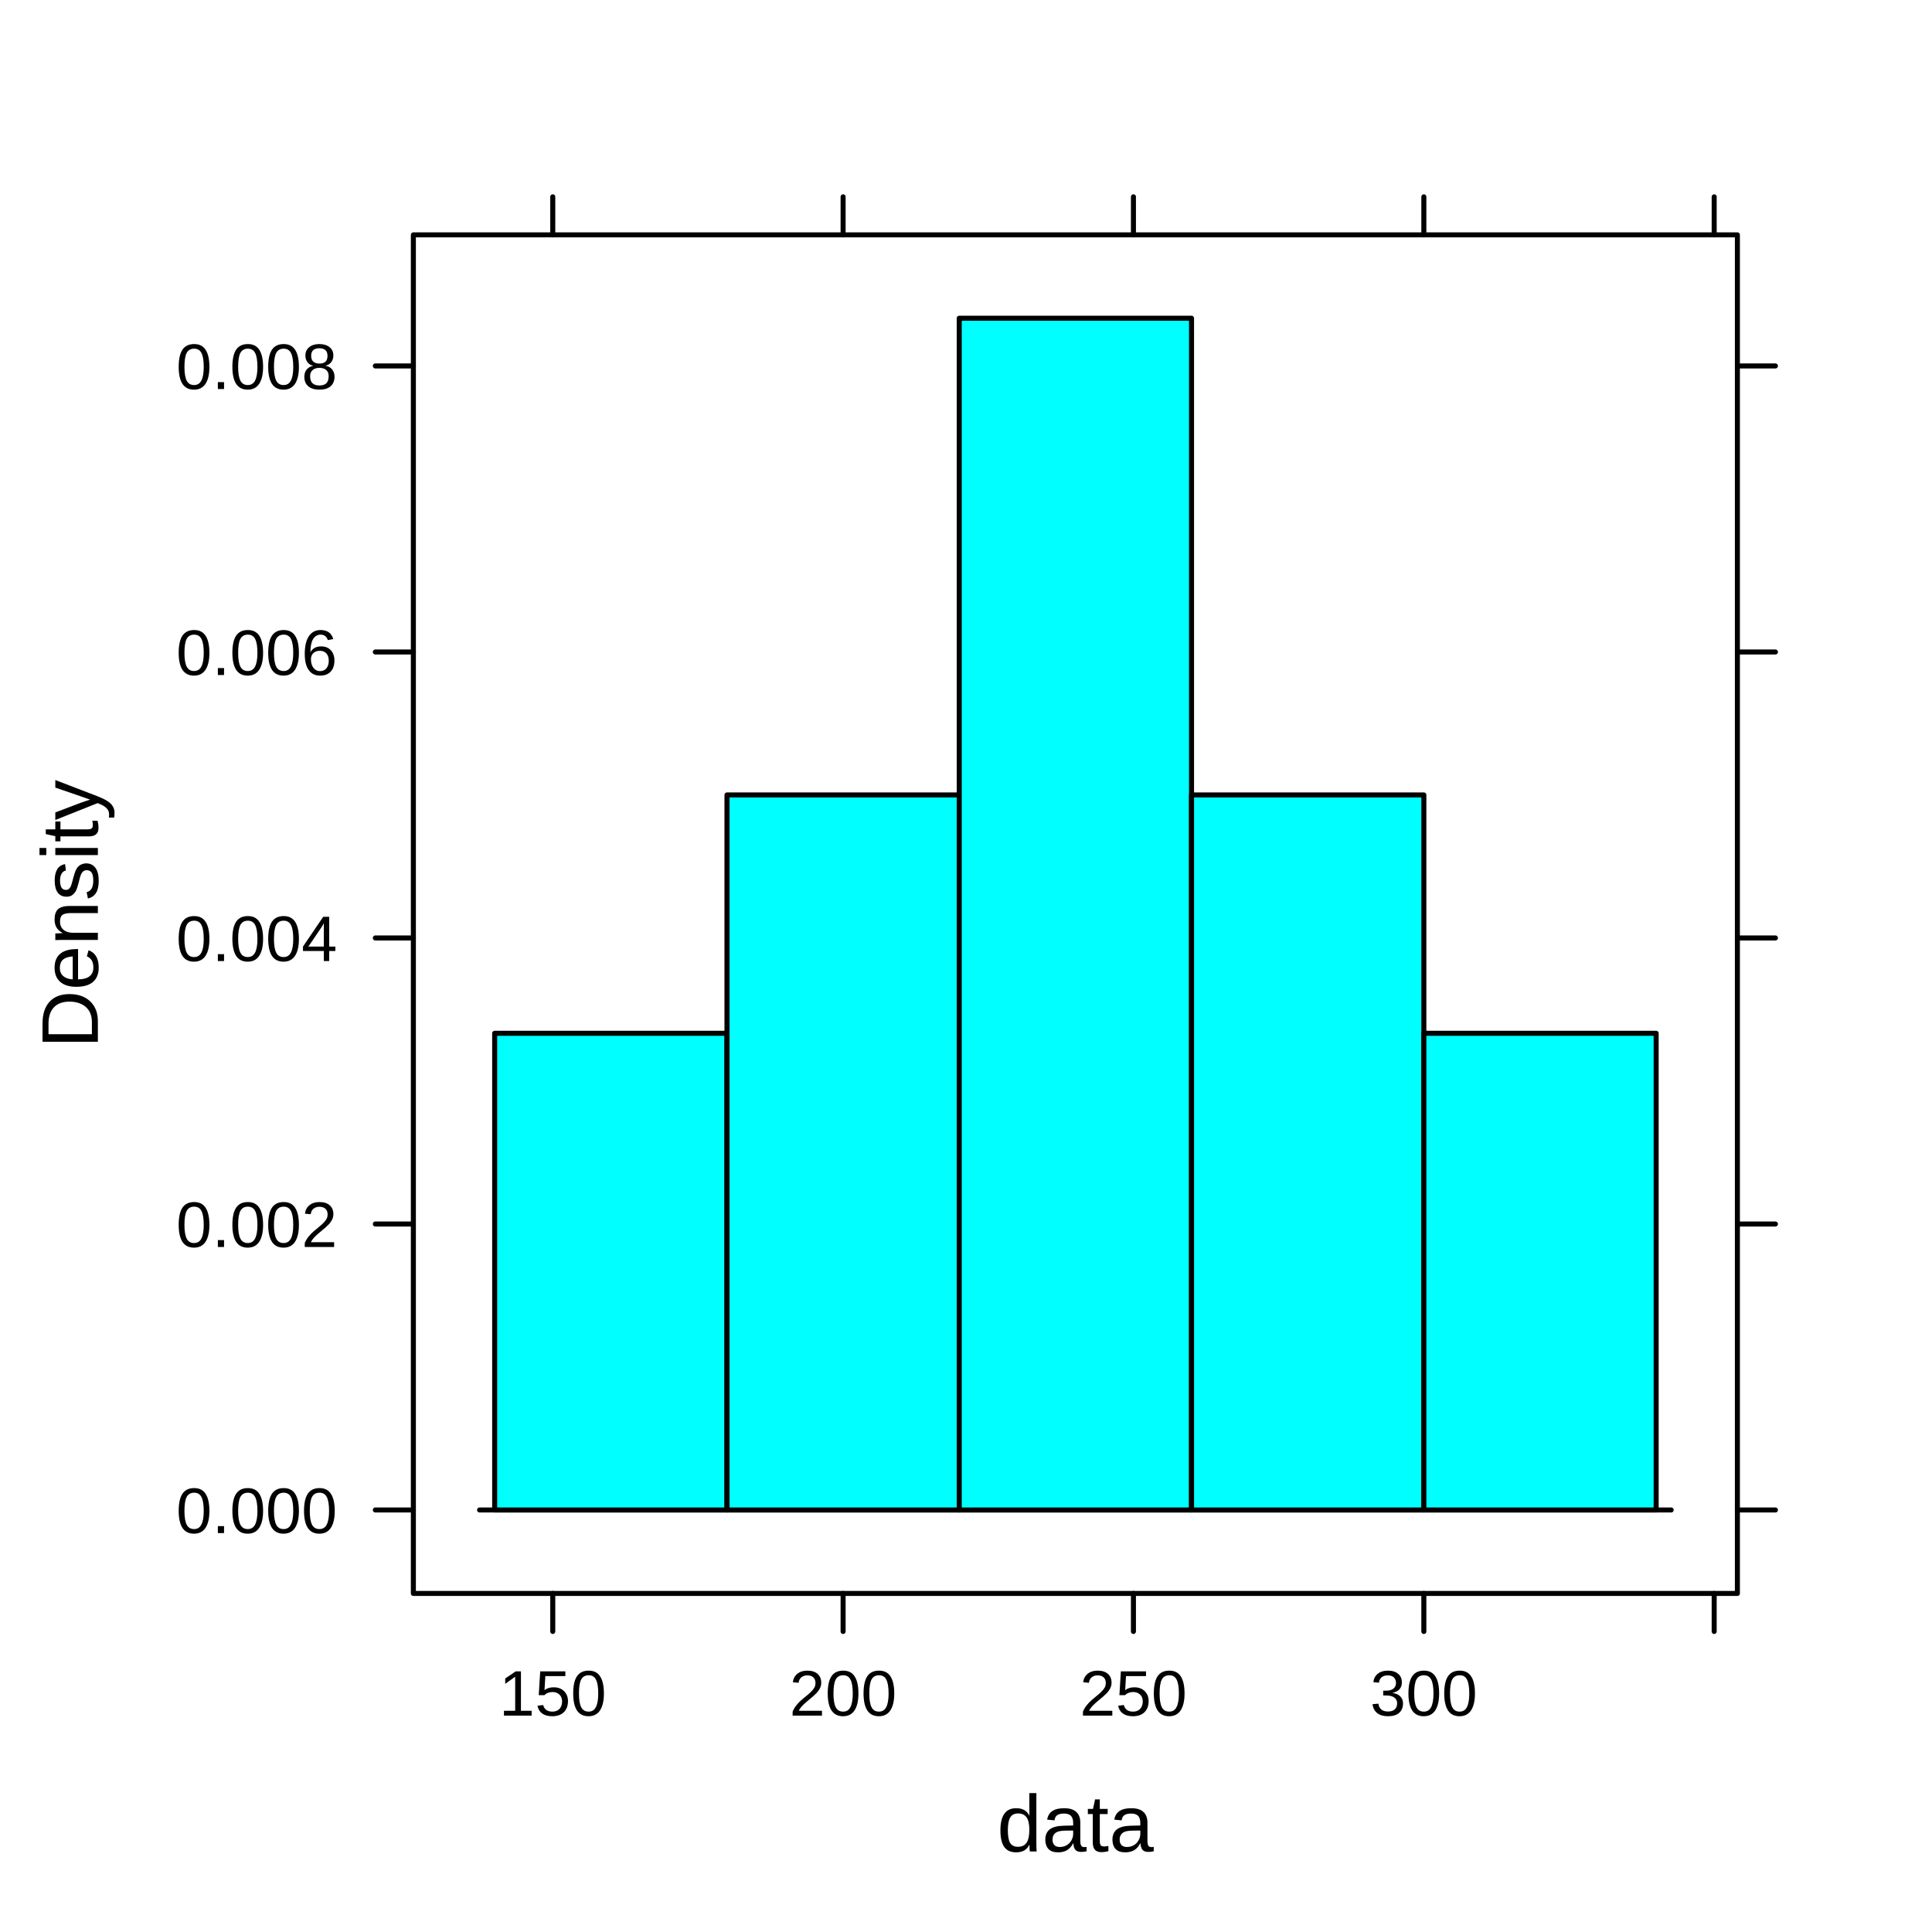
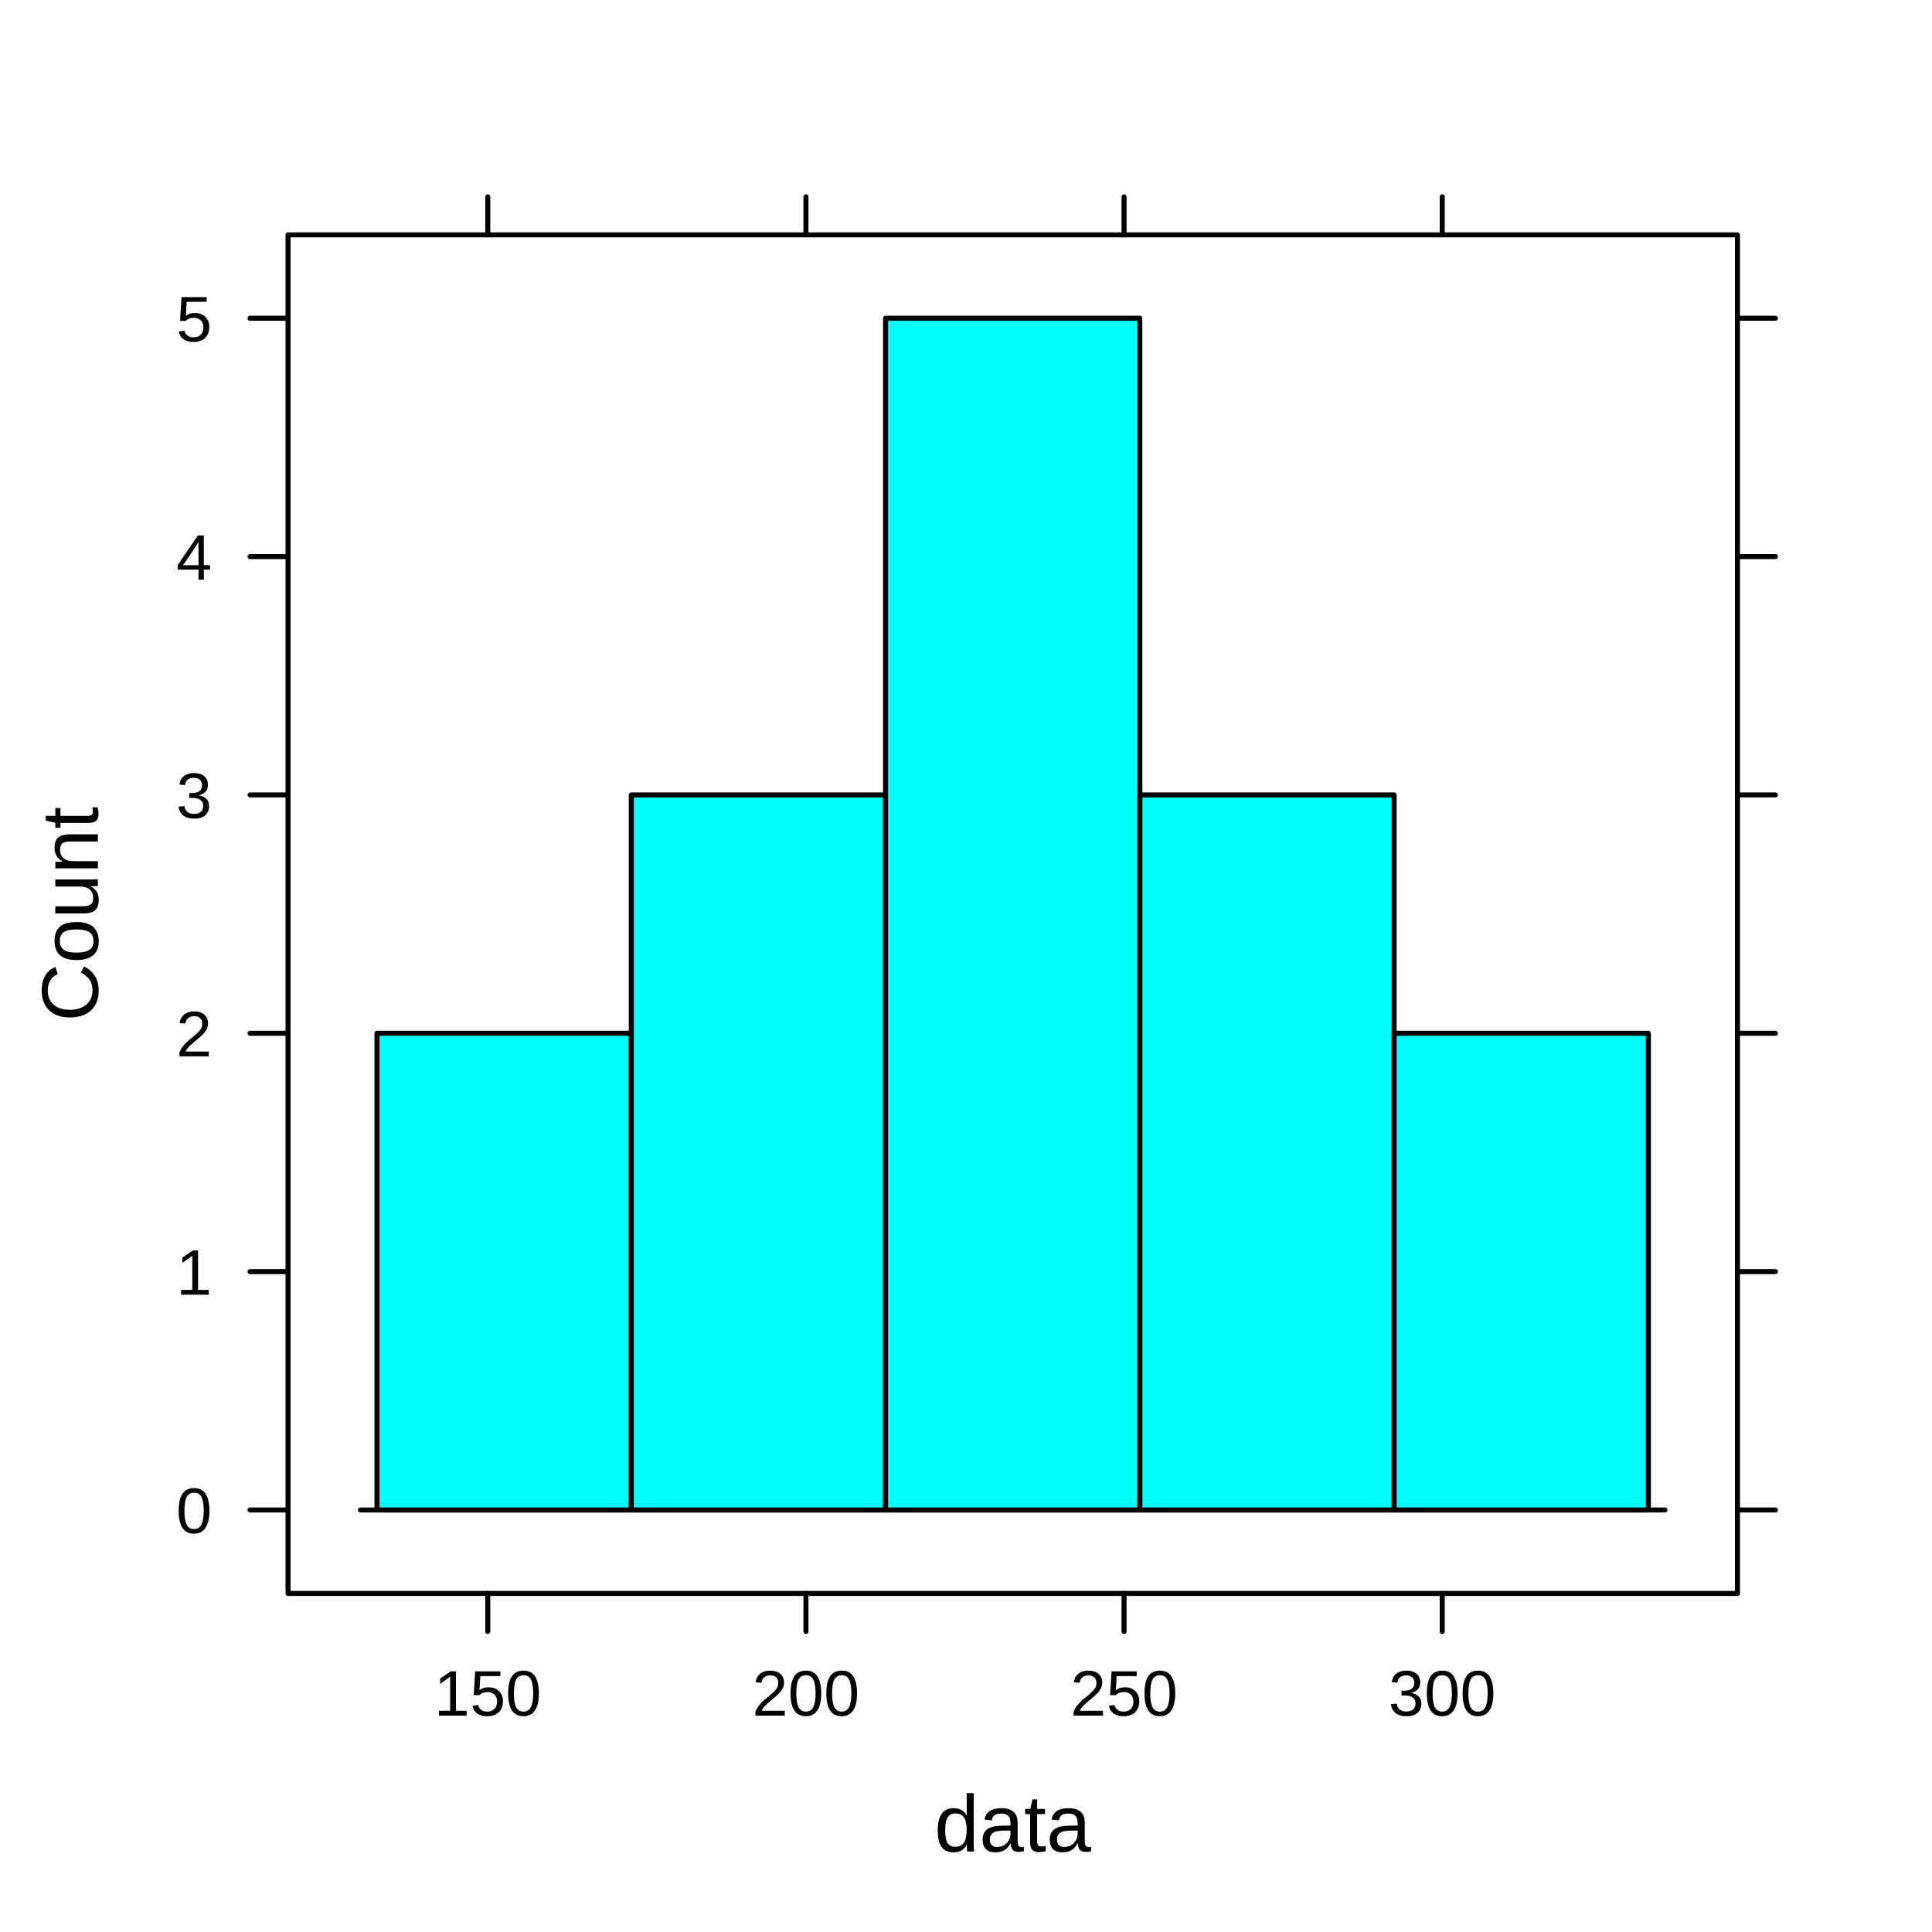
<svg xmlns="http://www.w3.org/2000/svg" viewBox="0 0 288.00 288.00">
  <defs>
    <style type="text/css">
    line, polyline, polygon, path, rect, circle {
      fill: none;
      stroke: #000000;
      stroke-linecap: round;
      stroke-linejoin: round;
      stroke-miterlimit: 10.00;
    }
  </style>
  </defs>
  <rect width="100%" height="100%" style="stroke: none; fill: #FFFFFF;" />
  <rect x="0.00" y="0.00" width="288.00" height="288.00" style="stroke-width: 0.75; stroke: none;" />
-   <text x="148.63" y="276.00" style="font-size: 12.00px; font-family: Arial;" textLength="23.36px" lengthAdjust="spacingAndGlyphs">data</text>
-   <text transform="translate(14.59,156.28) rotate(-90)" style="font-size: 12.00px; font-family: Arial;" textLength="40.01px" lengthAdjust="spacingAndGlyphs">Density</text>
+   <text x="139.29" y="276.00" style="font-size: 12.00px; font-family: Arial;" textLength="23.36px" lengthAdjust="spacingAndGlyphs">data</text>
+   <text transform="translate(14.59,152.28) rotate(-90)" style="font-size: 12.00px; font-family: Arial;" textLength="32.02px" lengthAdjust="spacingAndGlyphs">Count</text>
  <defs>
-     <clipPath id="cpNjEuNjJ8MjU4Ljk5fDIzNy41M3wzNS4wMQ==">
-       <rect x="61.62" y="35.01" width="197.37" height="202.52" />
+     <clipPath id="cpNDIuOTR8MjU4Ljk5fDIzNy41M3wzNS4wMQ==">
+       <rect x="42.94" y="35.01" width="216.06" height="202.52" />
    </clipPath>
  </defs>
  <defs>
    <clipPath id="cpMC4wMHwyODguMDB8Mjg4LjAwfDAuMDA=">
      <rect x="0.00" y="0.00" width="288.00" height="288.00" />
    </clipPath>
  </defs>
-   <line x1="82.40" y1="35.01" x2="82.40" y2="29.34" style="stroke-width: 0.75;" clip-path="url(#cpMC4wMHwyODguMDB8Mjg4LjAwfDAuMDA=)" />
-   <line x1="125.68" y1="35.01" x2="125.68" y2="29.34" style="stroke-width: 0.75;" clip-path="url(#cpMC4wMHwyODguMDB8Mjg4LjAwfDAuMDA=)" />
-   <line x1="168.96" y1="35.01" x2="168.96" y2="29.34" style="stroke-width: 0.75;" clip-path="url(#cpMC4wMHwyODguMDB8Mjg4LjAwfDAuMDA=)" />
-   <line x1="212.25" y1="35.01" x2="212.25" y2="29.34" style="stroke-width: 0.75;" clip-path="url(#cpMC4wMHwyODguMDB8Mjg4LjAwfDAuMDA=)" />
-   <line x1="255.53" y1="35.01" x2="255.53" y2="29.34" style="stroke-width: 0.75;" clip-path="url(#cpMC4wMHwyODguMDB8Mjg4LjAwfDAuMDA=)" />
-   <line x1="61.62" y1="225.09" x2="55.95" y2="225.09" style="stroke-width: 0.75;" clip-path="url(#cpMC4wMHwyODguMDB8Mjg4LjAwfDAuMDA=)" />
-   <line x1="61.62" y1="182.46" x2="55.95" y2="182.46" style="stroke-width: 0.75;" clip-path="url(#cpMC4wMHwyODguMDB8Mjg4LjAwfDAuMDA=)" />
-   <line x1="61.62" y1="139.82" x2="55.95" y2="139.82" style="stroke-width: 0.75;" clip-path="url(#cpMC4wMHwyODguMDB8Mjg4LjAwfDAuMDA=)" />
-   <line x1="61.62" y1="97.19" x2="55.95" y2="97.19" style="stroke-width: 0.75;" clip-path="url(#cpMC4wMHwyODguMDB8Mjg4LjAwfDAuMDA=)" />
-   <line x1="61.62" y1="54.55" x2="55.95" y2="54.55" style="stroke-width: 0.75;" clip-path="url(#cpMC4wMHwyODguMDB8Mjg4LjAwfDAuMDA=)" />
+   <line x1="72.71" y1="35.01" x2="72.71" y2="29.34" style="stroke-width: 0.75;" clip-path="url(#cpMC4wMHwyODguMDB8Mjg4LjAwfDAuMDA=)" />
+   <line x1="120.14" y1="35.01" x2="120.14" y2="29.34" style="stroke-width: 0.75;" clip-path="url(#cpMC4wMHwyODguMDB8Mjg4LjAwfDAuMDA=)" />
+   <line x1="167.56" y1="35.01" x2="167.56" y2="29.34" style="stroke-width: 0.75;" clip-path="url(#cpMC4wMHwyODguMDB8Mjg4LjAwfDAuMDA=)" />
+   <line x1="214.99" y1="35.01" x2="214.99" y2="29.34" style="stroke-width: 0.75;" clip-path="url(#cpMC4wMHwyODguMDB8Mjg4LjAwfDAuMDA=)" />
+   <line x1="42.94" y1="225.09" x2="37.27" y2="225.09" style="stroke-width: 0.75;" clip-path="url(#cpMC4wMHwyODguMDB8Mjg4LjAwfDAuMDA=)" />
+   <line x1="42.94" y1="189.56" x2="37.27" y2="189.56" style="stroke-width: 0.75;" clip-path="url(#cpMC4wMHwyODguMDB8Mjg4LjAwfDAuMDA=)" />
+   <line x1="42.94" y1="154.03" x2="37.27" y2="154.03" style="stroke-width: 0.75;" clip-path="url(#cpMC4wMHwyODguMDB8Mjg4LjAwfDAuMDA=)" />
+   <line x1="42.94" y1="118.50" x2="37.27" y2="118.50" style="stroke-width: 0.75;" clip-path="url(#cpMC4wMHwyODguMDB8Mjg4LjAwfDAuMDA=)" />
+   <line x1="42.94" y1="82.97" x2="37.27" y2="82.97" style="stroke-width: 0.75;" clip-path="url(#cpMC4wMHwyODguMDB8Mjg4LjAwfDAuMDA=)" />
+   <line x1="42.94" y1="47.44" x2="37.27" y2="47.44" style="stroke-width: 0.75;" clip-path="url(#cpMC4wMHwyODguMDB8Mjg4LjAwfDAuMDA=)" />
  <g clip-path="url(#cpMC4wMHwyODguMDB8Mjg4LjAwfDAuMDA=)">
-     <text x="26.26" y="228.53" style="font-size: 9.60px; font-family: Arial;" textLength="24.02px" lengthAdjust="spacingAndGlyphs">0.000</text>
+     <text x="26.26" y="228.53" style="font-size: 9.60px; font-family: Arial;" textLength="5.34px" lengthAdjust="spacingAndGlyphs">0</text>
  </g>
  <g clip-path="url(#cpMC4wMHwyODguMDB8Mjg4LjAwfDAuMDA=)">
-     <text x="26.26" y="185.89" style="font-size: 9.60px; font-family: Arial;" textLength="24.02px" lengthAdjust="spacingAndGlyphs">0.002</text>
+     <text x="26.26" y="193.00" style="font-size: 9.60px; font-family: Arial;" textLength="5.34px" lengthAdjust="spacingAndGlyphs">1</text>
  </g>
  <g clip-path="url(#cpMC4wMHwyODguMDB8Mjg4LjAwfDAuMDA=)">
-     <text x="26.26" y="143.26" style="font-size: 9.60px; font-family: Arial;" textLength="24.02px" lengthAdjust="spacingAndGlyphs">0.004</text>
+     <text x="26.26" y="157.47" style="font-size: 9.60px; font-family: Arial;" textLength="5.34px" lengthAdjust="spacingAndGlyphs">2</text>
  </g>
  <g clip-path="url(#cpMC4wMHwyODguMDB8Mjg4LjAwfDAuMDA=)">
-     <text x="26.26" y="100.62" style="font-size: 9.60px; font-family: Arial;" textLength="24.02px" lengthAdjust="spacingAndGlyphs">0.006</text>
+     <text x="26.26" y="121.94" style="font-size: 9.60px; font-family: Arial;" textLength="5.34px" lengthAdjust="spacingAndGlyphs">3</text>
  </g>
  <g clip-path="url(#cpMC4wMHwyODguMDB8Mjg4LjAwfDAuMDA=)">
-     <text x="26.26" y="57.99" style="font-size: 9.60px; font-family: Arial;" textLength="24.02px" lengthAdjust="spacingAndGlyphs">0.008</text>
-   </g>
-   <line x1="82.40" y1="237.53" x2="82.40" y2="243.20" style="stroke-width: 0.75;" clip-path="url(#cpMC4wMHwyODguMDB8Mjg4LjAwfDAuMDA=)" />
-   <line x1="125.68" y1="237.53" x2="125.68" y2="243.20" style="stroke-width: 0.75;" clip-path="url(#cpMC4wMHwyODguMDB8Mjg4LjAwfDAuMDA=)" />
-   <line x1="168.96" y1="237.53" x2="168.96" y2="243.20" style="stroke-width: 0.75;" clip-path="url(#cpMC4wMHwyODguMDB8Mjg4LjAwfDAuMDA=)" />
-   <line x1="212.25" y1="237.53" x2="212.25" y2="243.20" style="stroke-width: 0.75;" clip-path="url(#cpMC4wMHwyODguMDB8Mjg4LjAwfDAuMDA=)" />
-   <line x1="255.53" y1="237.53" x2="255.53" y2="243.20" style="stroke-width: 0.75;" clip-path="url(#cpMC4wMHwyODguMDB8Mjg4LjAwfDAuMDA=)" />
-   <g clip-path="url(#cpMC4wMHwyODguMDB8Mjg4LjAwfDAuMDA=)">
-     <text x="74.39" y="255.74" style="font-size: 9.60px; font-family: Arial;" textLength="16.02px" lengthAdjust="spacingAndGlyphs">150</text>
+     <text x="26.26" y="86.41" style="font-size: 9.60px; font-family: Arial;" textLength="5.34px" lengthAdjust="spacingAndGlyphs">4</text>
  </g>
  <g clip-path="url(#cpMC4wMHwyODguMDB8Mjg4LjAwfDAuMDA=)">
-     <text x="117.67" y="255.74" style="font-size: 9.60px; font-family: Arial;" textLength="16.02px" lengthAdjust="spacingAndGlyphs">200</text>
+     <text x="26.26" y="50.88" style="font-size: 9.60px; font-family: Arial;" textLength="5.34px" lengthAdjust="spacingAndGlyphs">5</text>
+   </g>
+   <line x1="72.71" y1="237.53" x2="72.71" y2="243.20" style="stroke-width: 0.75;" clip-path="url(#cpMC4wMHwyODguMDB8Mjg4LjAwfDAuMDA=)" />
+   <line x1="120.14" y1="237.53" x2="120.14" y2="243.20" style="stroke-width: 0.75;" clip-path="url(#cpMC4wMHwyODguMDB8Mjg4LjAwfDAuMDA=)" />
+   <line x1="167.56" y1="237.53" x2="167.56" y2="243.20" style="stroke-width: 0.75;" clip-path="url(#cpMC4wMHwyODguMDB8Mjg4LjAwfDAuMDA=)" />
+   <line x1="214.99" y1="237.53" x2="214.99" y2="243.20" style="stroke-width: 0.75;" clip-path="url(#cpMC4wMHwyODguMDB8Mjg4LjAwfDAuMDA=)" />
+   <g clip-path="url(#cpMC4wMHwyODguMDB8Mjg4LjAwfDAuMDA=)">
+     <text x="64.70" y="255.74" style="font-size: 9.60px; font-family: Arial;" textLength="16.02px" lengthAdjust="spacingAndGlyphs">150</text>
  </g>
  <g clip-path="url(#cpMC4wMHwyODguMDB8Mjg4LjAwfDAuMDA=)">
-     <text x="160.95" y="255.74" style="font-size: 9.60px; font-family: Arial;" textLength="16.02px" lengthAdjust="spacingAndGlyphs">250</text>
+     <text x="112.13" y="255.74" style="font-size: 9.60px; font-family: Arial;" textLength="16.02px" lengthAdjust="spacingAndGlyphs">200</text>
  </g>
  <g clip-path="url(#cpMC4wMHwyODguMDB8Mjg4LjAwfDAuMDA=)">
-     <text x="204.24" y="255.74" style="font-size: 9.60px; font-family: Arial;" textLength="16.02px" lengthAdjust="spacingAndGlyphs">300</text>
+     <text x="159.56" y="255.74" style="font-size: 9.60px; font-family: Arial;" textLength="16.02px" lengthAdjust="spacingAndGlyphs">250</text>
+   </g>
+   <g clip-path="url(#cpMC4wMHwyODguMDB8Mjg4LjAwfDAuMDA=)">
+     <text x="206.98" y="255.74" style="font-size: 9.60px; font-family: Arial;" textLength="16.02px" lengthAdjust="spacingAndGlyphs">300</text>
  </g>
  <line x1="258.99" y1="225.09" x2="264.66" y2="225.09" style="stroke-width: 0.75;" clip-path="url(#cpMC4wMHwyODguMDB8Mjg4LjAwfDAuMDA=)" />
-   <line x1="258.99" y1="182.46" x2="264.66" y2="182.46" style="stroke-width: 0.75;" clip-path="url(#cpMC4wMHwyODguMDB8Mjg4LjAwfDAuMDA=)" />
-   <line x1="258.99" y1="139.82" x2="264.66" y2="139.82" style="stroke-width: 0.75;" clip-path="url(#cpMC4wMHwyODguMDB8Mjg4LjAwfDAuMDA=)" />
-   <line x1="258.99" y1="97.19" x2="264.66" y2="97.19" style="stroke-width: 0.75;" clip-path="url(#cpMC4wMHwyODguMDB8Mjg4LjAwfDAuMDA=)" />
-   <line x1="258.99" y1="54.55" x2="264.66" y2="54.55" style="stroke-width: 0.75;" clip-path="url(#cpMC4wMHwyODguMDB8Mjg4LjAwfDAuMDA=)" />
+   <line x1="258.99" y1="189.56" x2="264.66" y2="189.56" style="stroke-width: 0.75;" clip-path="url(#cpMC4wMHwyODguMDB8Mjg4LjAwfDAuMDA=)" />
+   <line x1="258.99" y1="154.03" x2="264.66" y2="154.03" style="stroke-width: 0.75;" clip-path="url(#cpMC4wMHwyODguMDB8Mjg4LjAwfDAuMDA=)" />
+   <line x1="258.99" y1="118.50" x2="264.66" y2="118.50" style="stroke-width: 0.75;" clip-path="url(#cpMC4wMHwyODguMDB8Mjg4LjAwfDAuMDA=)" />
+   <line x1="258.99" y1="82.97" x2="264.66" y2="82.97" style="stroke-width: 0.75;" clip-path="url(#cpMC4wMHwyODguMDB8Mjg4LjAwfDAuMDA=)" />
+   <line x1="258.99" y1="47.44" x2="264.66" y2="47.44" style="stroke-width: 0.75;" clip-path="url(#cpMC4wMHwyODguMDB8Mjg4LjAwfDAuMDA=)" />
  <defs>
-     <clipPath id="cpNjEuNjJ8MjU4Ljk5fDIzNy41M3wzNS4wMQ==">
-       <rect x="61.62" y="35.01" width="197.37" height="202.52" />
+     <clipPath id="cpNDIuOTR8MjU4Ljk5fDIzNy41M3wzNS4wMQ==">
+       <rect x="42.94" y="35.01" width="216.06" height="202.52" />
    </clipPath>
  </defs>
-   <polyline points="71.49,225.09 249.12,225.09 " style="stroke-width: 0.75;" clip-path="url(#cpNjEuNjJ8MjU4Ljk5fDIzNy41M3wzNS4wMQ==)" />
-   <rect x="73.74" y="154.03" width="34.63" height="71.06" style="stroke-width: 0.75; fill: #00FFFF;" clip-path="url(#cpNjEuNjJ8MjU4Ljk5fDIzNy41M3wzNS4wMQ==)" />
-   <rect x="108.37" y="118.50" width="34.63" height="106.59" style="stroke-width: 0.75; fill: #00FFFF;" clip-path="url(#cpNjEuNjJ8MjU4Ljk5fDIzNy41M3wzNS4wMQ==)" />
-   <rect x="142.99" y="47.44" width="34.63" height="177.65" style="stroke-width: 0.75; fill: #00FFFF;" clip-path="url(#cpNjEuNjJ8MjU4Ljk5fDIzNy41M3wzNS4wMQ==)" />
-   <rect x="177.62" y="118.50" width="34.63" height="106.59" style="stroke-width: 0.75; fill: #00FFFF;" clip-path="url(#cpNjEuNjJ8MjU4Ljk5fDIzNy41M3wzNS4wMQ==)" />
-   <rect x="212.25" y="154.03" width="34.63" height="71.06" style="stroke-width: 0.75; fill: #00FFFF;" clip-path="url(#cpNjEuNjJ8MjU4Ljk5fDIzNy41M3wzNS4wMQ==)" />
+   <polyline points="53.74,225.09 248.19,225.09 " style="stroke-width: 0.75;" clip-path="url(#cpNDIuOTR8MjU4Ljk5fDIzNy41M3wzNS4wMQ==)" />
+   <rect x="56.20" y="154.03" width="37.90" height="71.06" style="stroke-width: 0.75; fill: #00FFFF;" clip-path="url(#cpNDIuOTR8MjU4Ljk5fDIzNy41M3wzNS4wMQ==)" />
+   <rect x="94.11" y="118.50" width="37.90" height="106.59" style="stroke-width: 0.75; fill: #00FFFF;" clip-path="url(#cpNDIuOTR8MjU4Ljk5fDIzNy41M3wzNS4wMQ==)" />
+   <rect x="132.01" y="47.44" width="37.90" height="177.65" style="stroke-width: 0.75; fill: #00FFFF;" clip-path="url(#cpNDIuOTR8MjU4Ljk5fDIzNy41M3wzNS4wMQ==)" />
+   <rect x="169.92" y="118.50" width="37.90" height="106.59" style="stroke-width: 0.75; fill: #00FFFF;" clip-path="url(#cpNDIuOTR8MjU4Ljk5fDIzNy41M3wzNS4wMQ==)" />
+   <rect x="207.82" y="154.03" width="37.90" height="71.06" style="stroke-width: 0.75; fill: #00FFFF;" clip-path="url(#cpNDIuOTR8MjU4Ljk5fDIzNy41M3wzNS4wMQ==)" />
  <defs>
    <clipPath id="cpMC4wMHwyODguMDB8Mjg4LjAwfDAuMDA=">
      <rect x="0.00" y="0.00" width="288.00" height="288.00" />
    </clipPath>
  </defs>
-   <rect x="61.62" y="35.01" width="197.37" height="202.52" style="stroke-width: 0.75;" clip-path="url(#cpMC4wMHwyODguMDB8Mjg4LjAwfDAuMDA=)" />
+   <rect x="42.94" y="35.01" width="216.06" height="202.52" style="stroke-width: 0.75;" clip-path="url(#cpMC4wMHwyODguMDB8Mjg4LjAwfDAuMDA=)" />
</svg>
